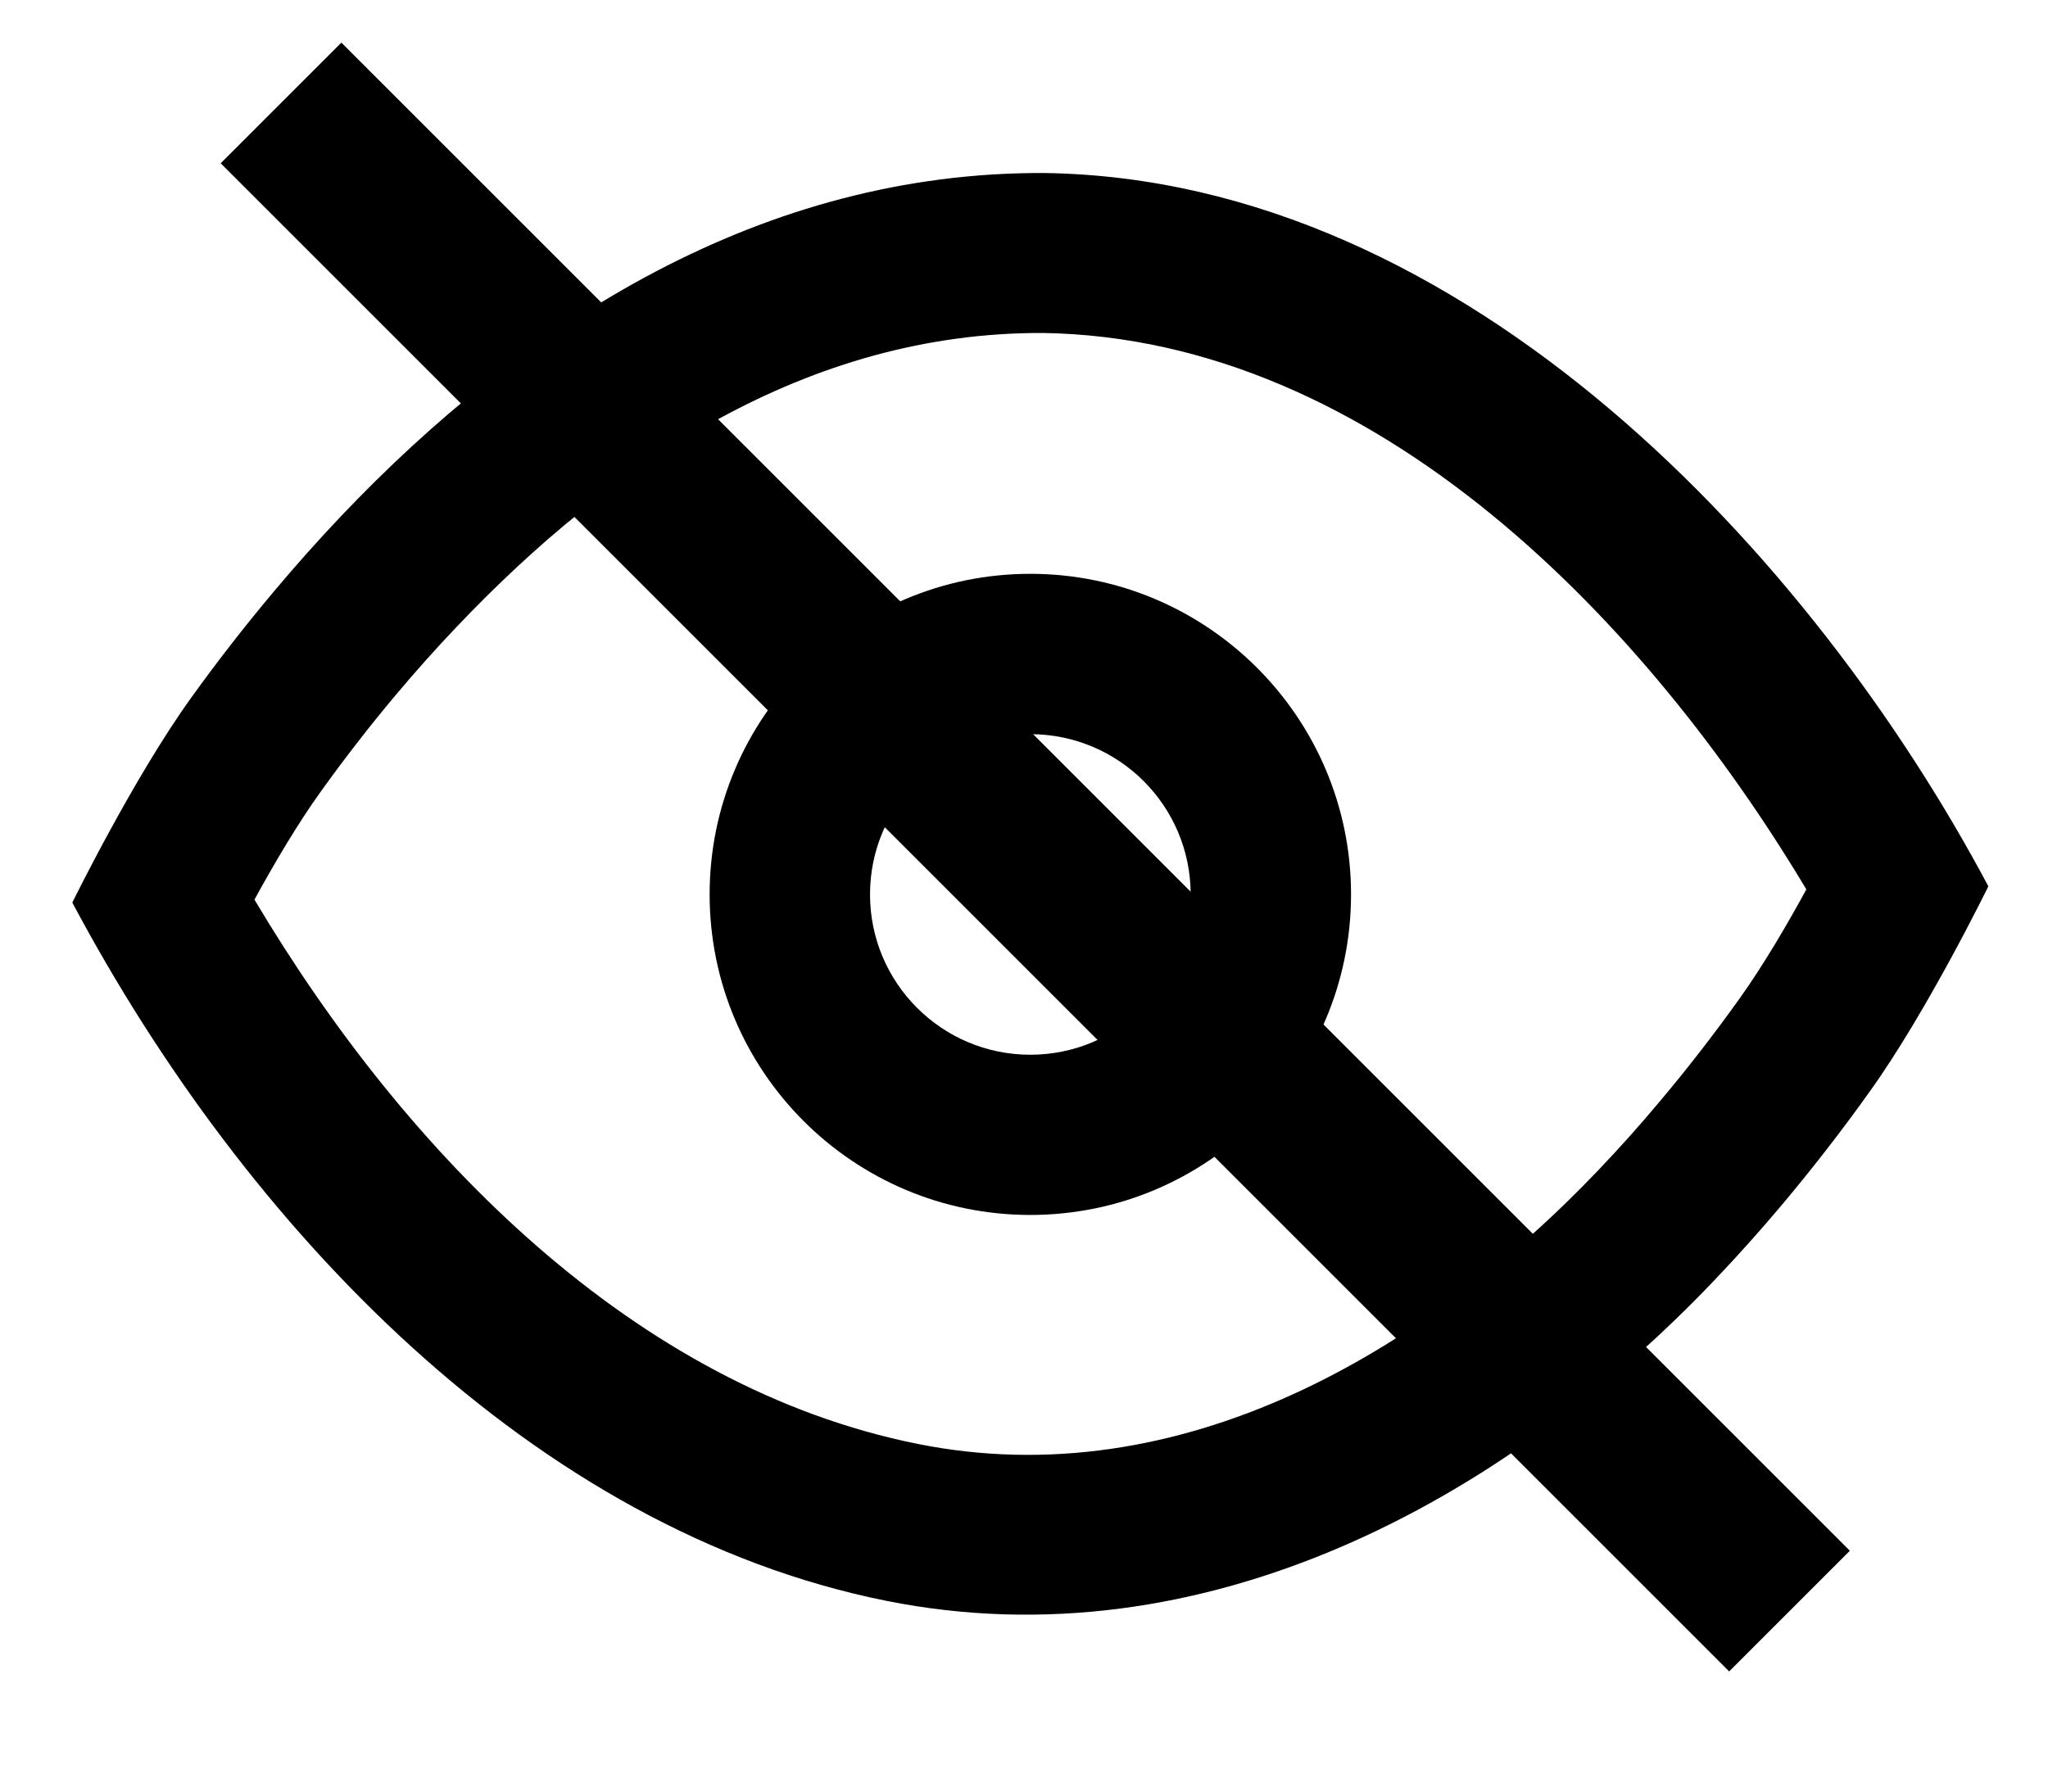
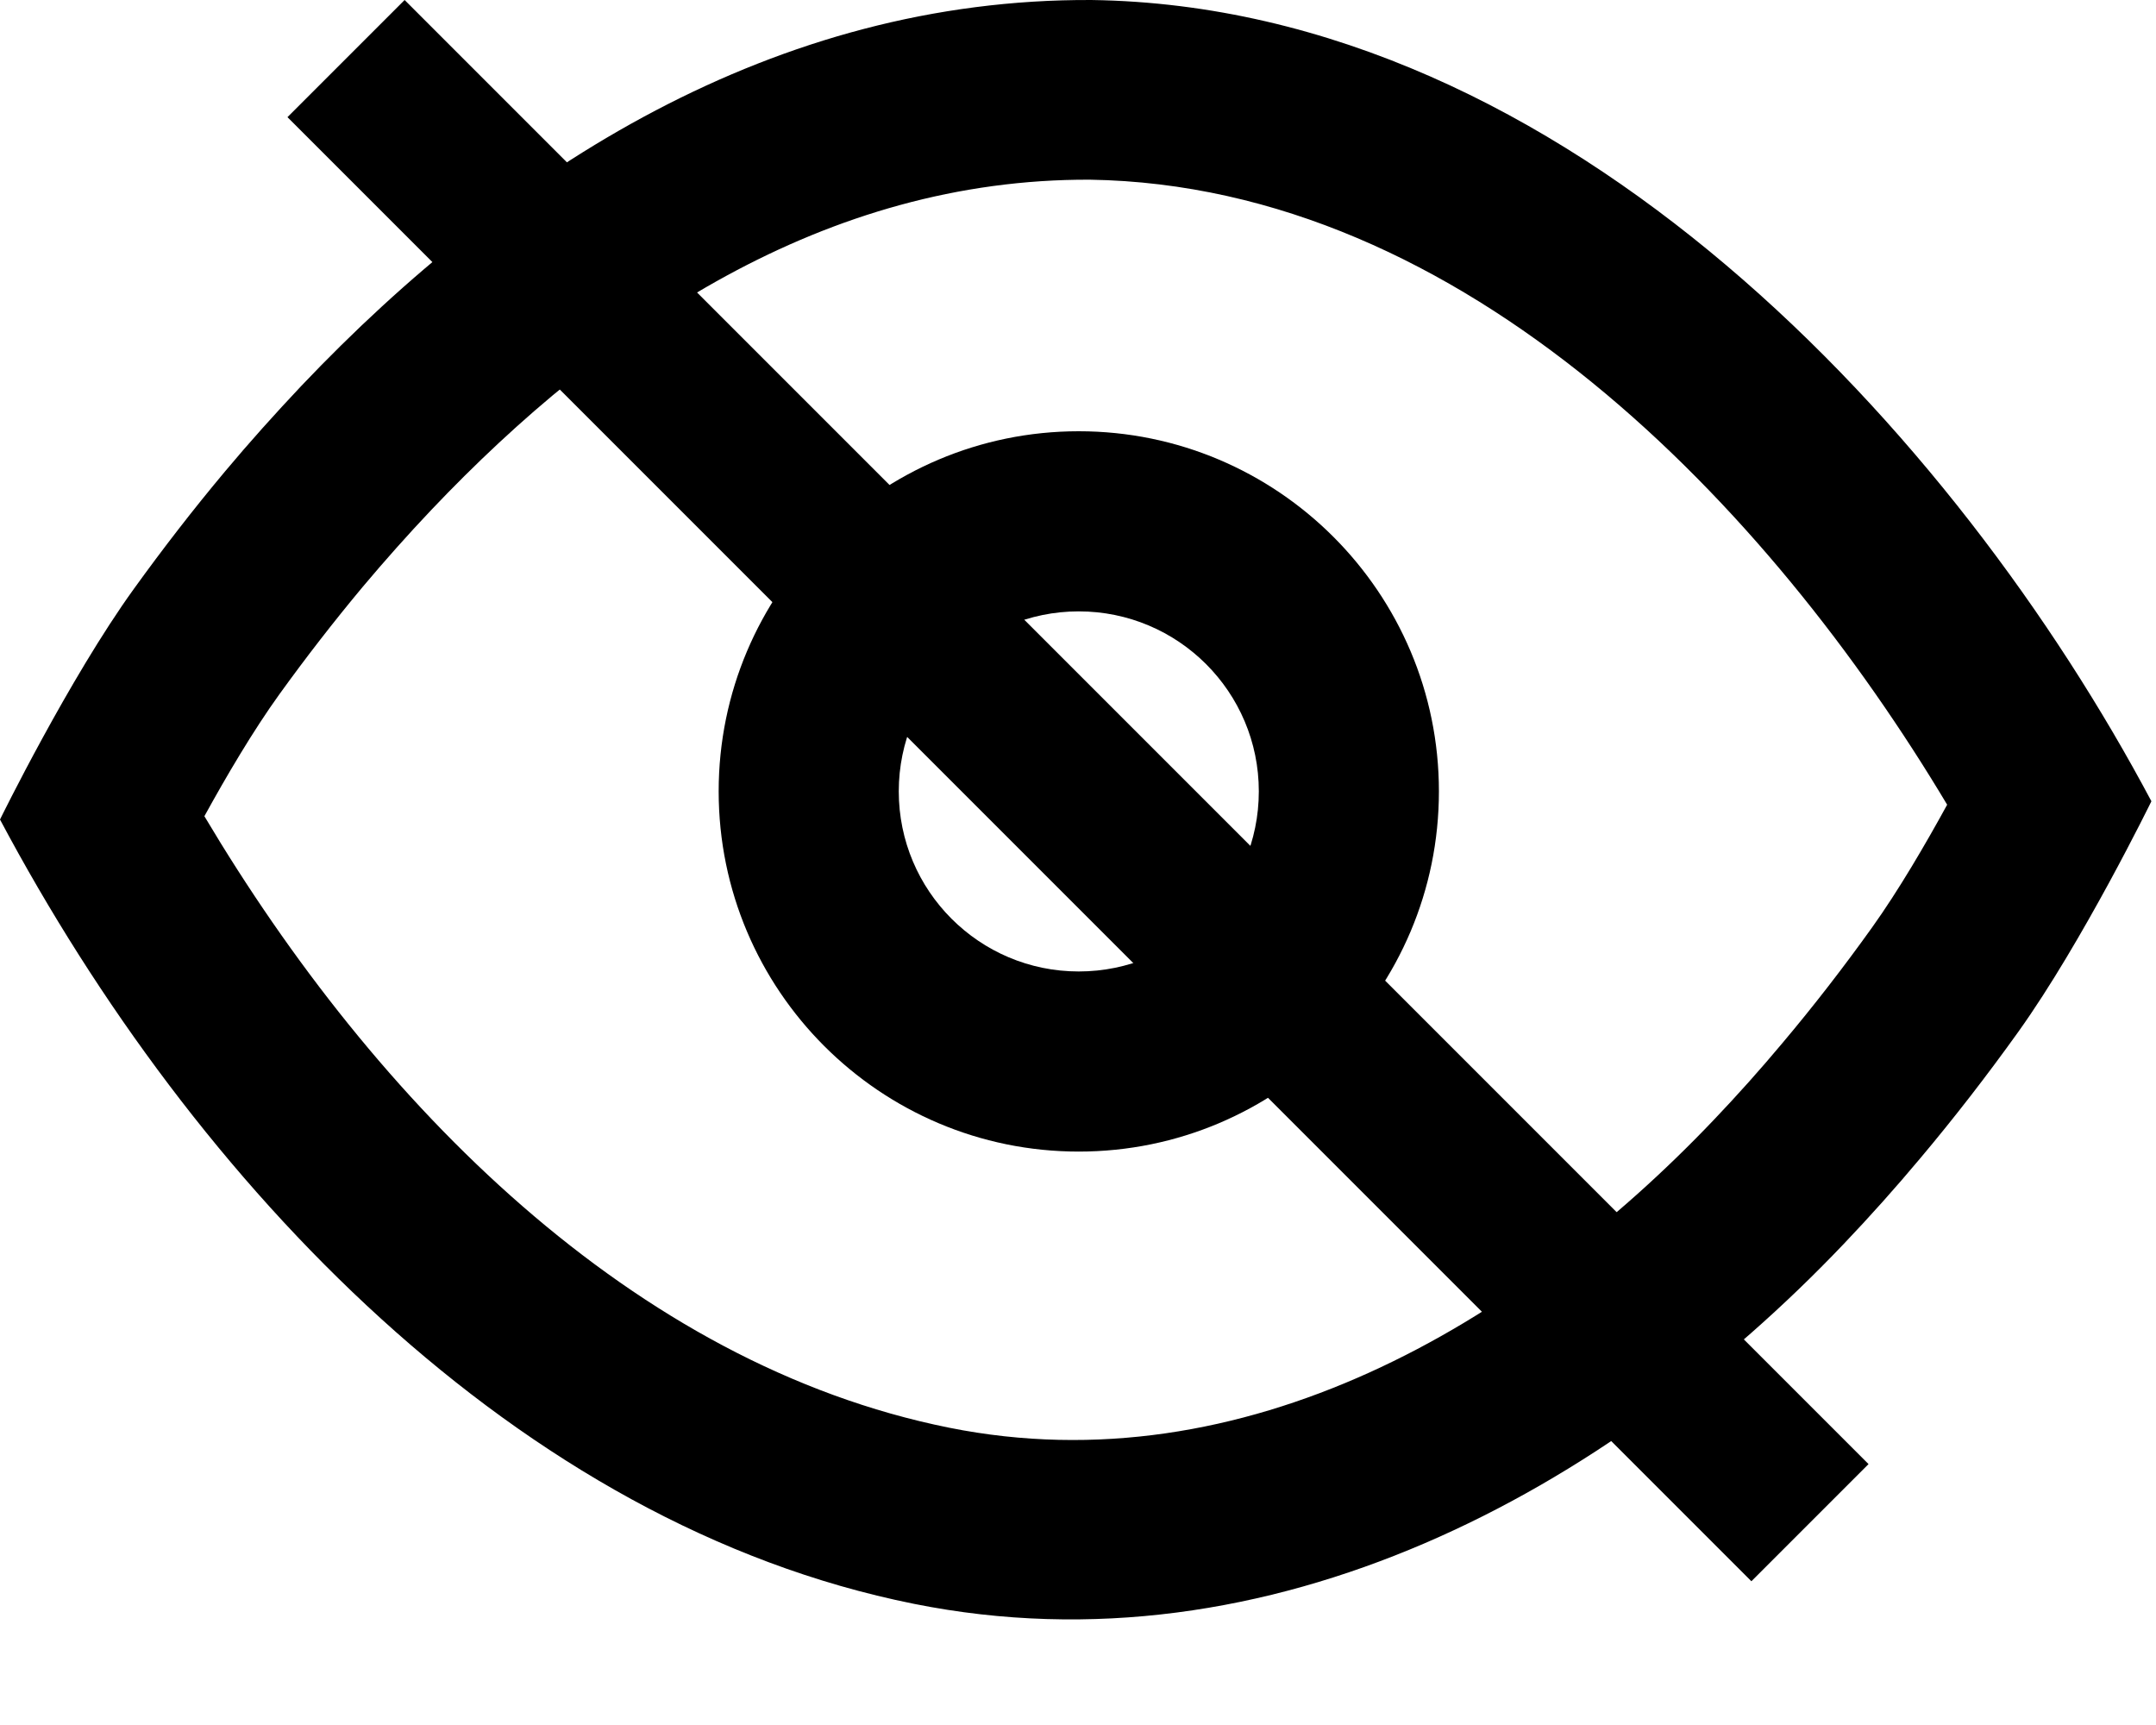
- <svg xmlns="http://www.w3.org/2000/svg" width="16" height="14" viewBox="0 0 16 14" fill="none">
-   <path fill-rule="evenodd" clip-rule="evenodd" d="M8.16 1.352C11.465 1.399 14.176 4.37 15.534 6.926C15.534 6.926 15.056 7.904 14.607 8.53C14.391 8.833 14.162 9.128 13.923 9.413C13.752 9.616 13.575 9.814 13.392 10.006C11.756 11.725 9.405 13.007 6.923 12.509C4.166 11.956 1.917 9.593 0.565 7.053C0.565 7.053 1.045 6.074 1.496 5.449C1.698 5.168 1.91 4.896 2.132 4.631C2.302 4.428 2.478 4.23 2.66 4.038C4.106 2.514 5.961 1.341 8.16 1.352ZM8.149 2.602C6.308 2.595 4.778 3.623 3.567 4.899C3.402 5.072 3.243 5.251 3.089 5.434C2.887 5.675 2.694 5.924 2.51 6.18C2.326 6.435 2.137 6.757 1.988 7.03C3.179 9.033 4.968 10.842 7.169 11.283C9.22 11.695 11.134 10.564 12.487 9.144C12.652 8.971 12.812 8.792 12.966 8.608C13.185 8.348 13.393 8.079 13.591 7.802C13.774 7.546 13.963 7.224 14.112 6.95C12.875 4.88 10.759 2.642 8.149 2.602Z" fill="black" />
-   <path fill-rule="evenodd" clip-rule="evenodd" d="M8.049 4.484C9.432 4.484 10.555 5.607 10.555 6.989C10.555 8.372 9.432 9.494 8.049 9.494C6.667 9.494 5.544 8.372 5.544 6.989C5.544 5.607 6.667 4.484 8.049 4.484ZM8.049 5.737C8.741 5.737 9.302 6.298 9.302 6.989C9.302 7.681 8.741 8.242 8.049 8.242C7.358 8.242 6.797 7.681 6.797 6.989C6.797 6.298 7.358 5.737 8.049 5.737Z" fill="black" />
-   <path d="M14.452 12.118L2.667 0.333L1.724 1.276L13.509 13.061L14.452 12.118Z" fill="black" />
+ <svg xmlns="http://www.w3.org/2000/svg" width="15" height="12" viewBox="0 0 15 12" fill="none">
+   <path fill-rule="evenodd" clip-rule="evenodd" d="M7.595 7.16675e-05C10.899 0.047 13.61 3.018 14.968 5.574C14.968 5.574 14.49 6.552 14.042 7.178C13.825 7.481 13.597 7.776 13.357 8.061C13.187 8.264 13.01 8.462 12.827 8.654C11.19 10.373 8.84 11.655 6.358 11.157C3.601 10.604 1.352 8.242 0 5.701C0 5.701 0.48 4.722 0.931 4.097C1.133 3.817 1.344 3.544 1.566 3.279C1.736 3.076 1.913 2.879 2.095 2.686C3.541 1.163 5.396 -0.011 7.595 7.16675e-05ZM7.583 1.25C5.743 1.243 4.212 2.271 3.001 3.547C2.837 3.72 2.678 3.899 2.524 4.082C2.322 4.324 2.129 4.573 1.945 4.828C1.761 5.083 1.572 5.405 1.422 5.678C2.614 7.681 4.403 9.49 6.604 9.932C8.655 10.343 10.569 9.213 11.922 7.792C12.087 7.619 12.247 7.44 12.401 7.256C12.62 6.996 12.828 6.727 13.026 6.45C13.209 6.194 13.397 5.872 13.547 5.598C12.31 3.528 10.193 1.291 7.583 1.25Z" fill="black" />
+   <path fill-rule="evenodd" clip-rule="evenodd" d="M7.505 3C8.888 3 10.011 4.123 10.011 5.505C10.011 6.888 8.888 8.011 7.505 8.011C6.123 8.011 5 6.888 5 5.505C5 4.123 6.123 3 7.505 3ZM7.505 4.253C8.197 4.253 8.758 4.814 8.758 5.505C8.758 6.197 8.197 6.758 7.505 6.758C6.814 6.758 6.253 6.197 6.253 5.505C6.253 4.814 6.814 4.253 7.505 4.253Z" fill="black" />
+   <path d="M13 10.185L2.815 0L2 0.815L12.185 11L13 10.185Z" fill="black" />
</svg>
